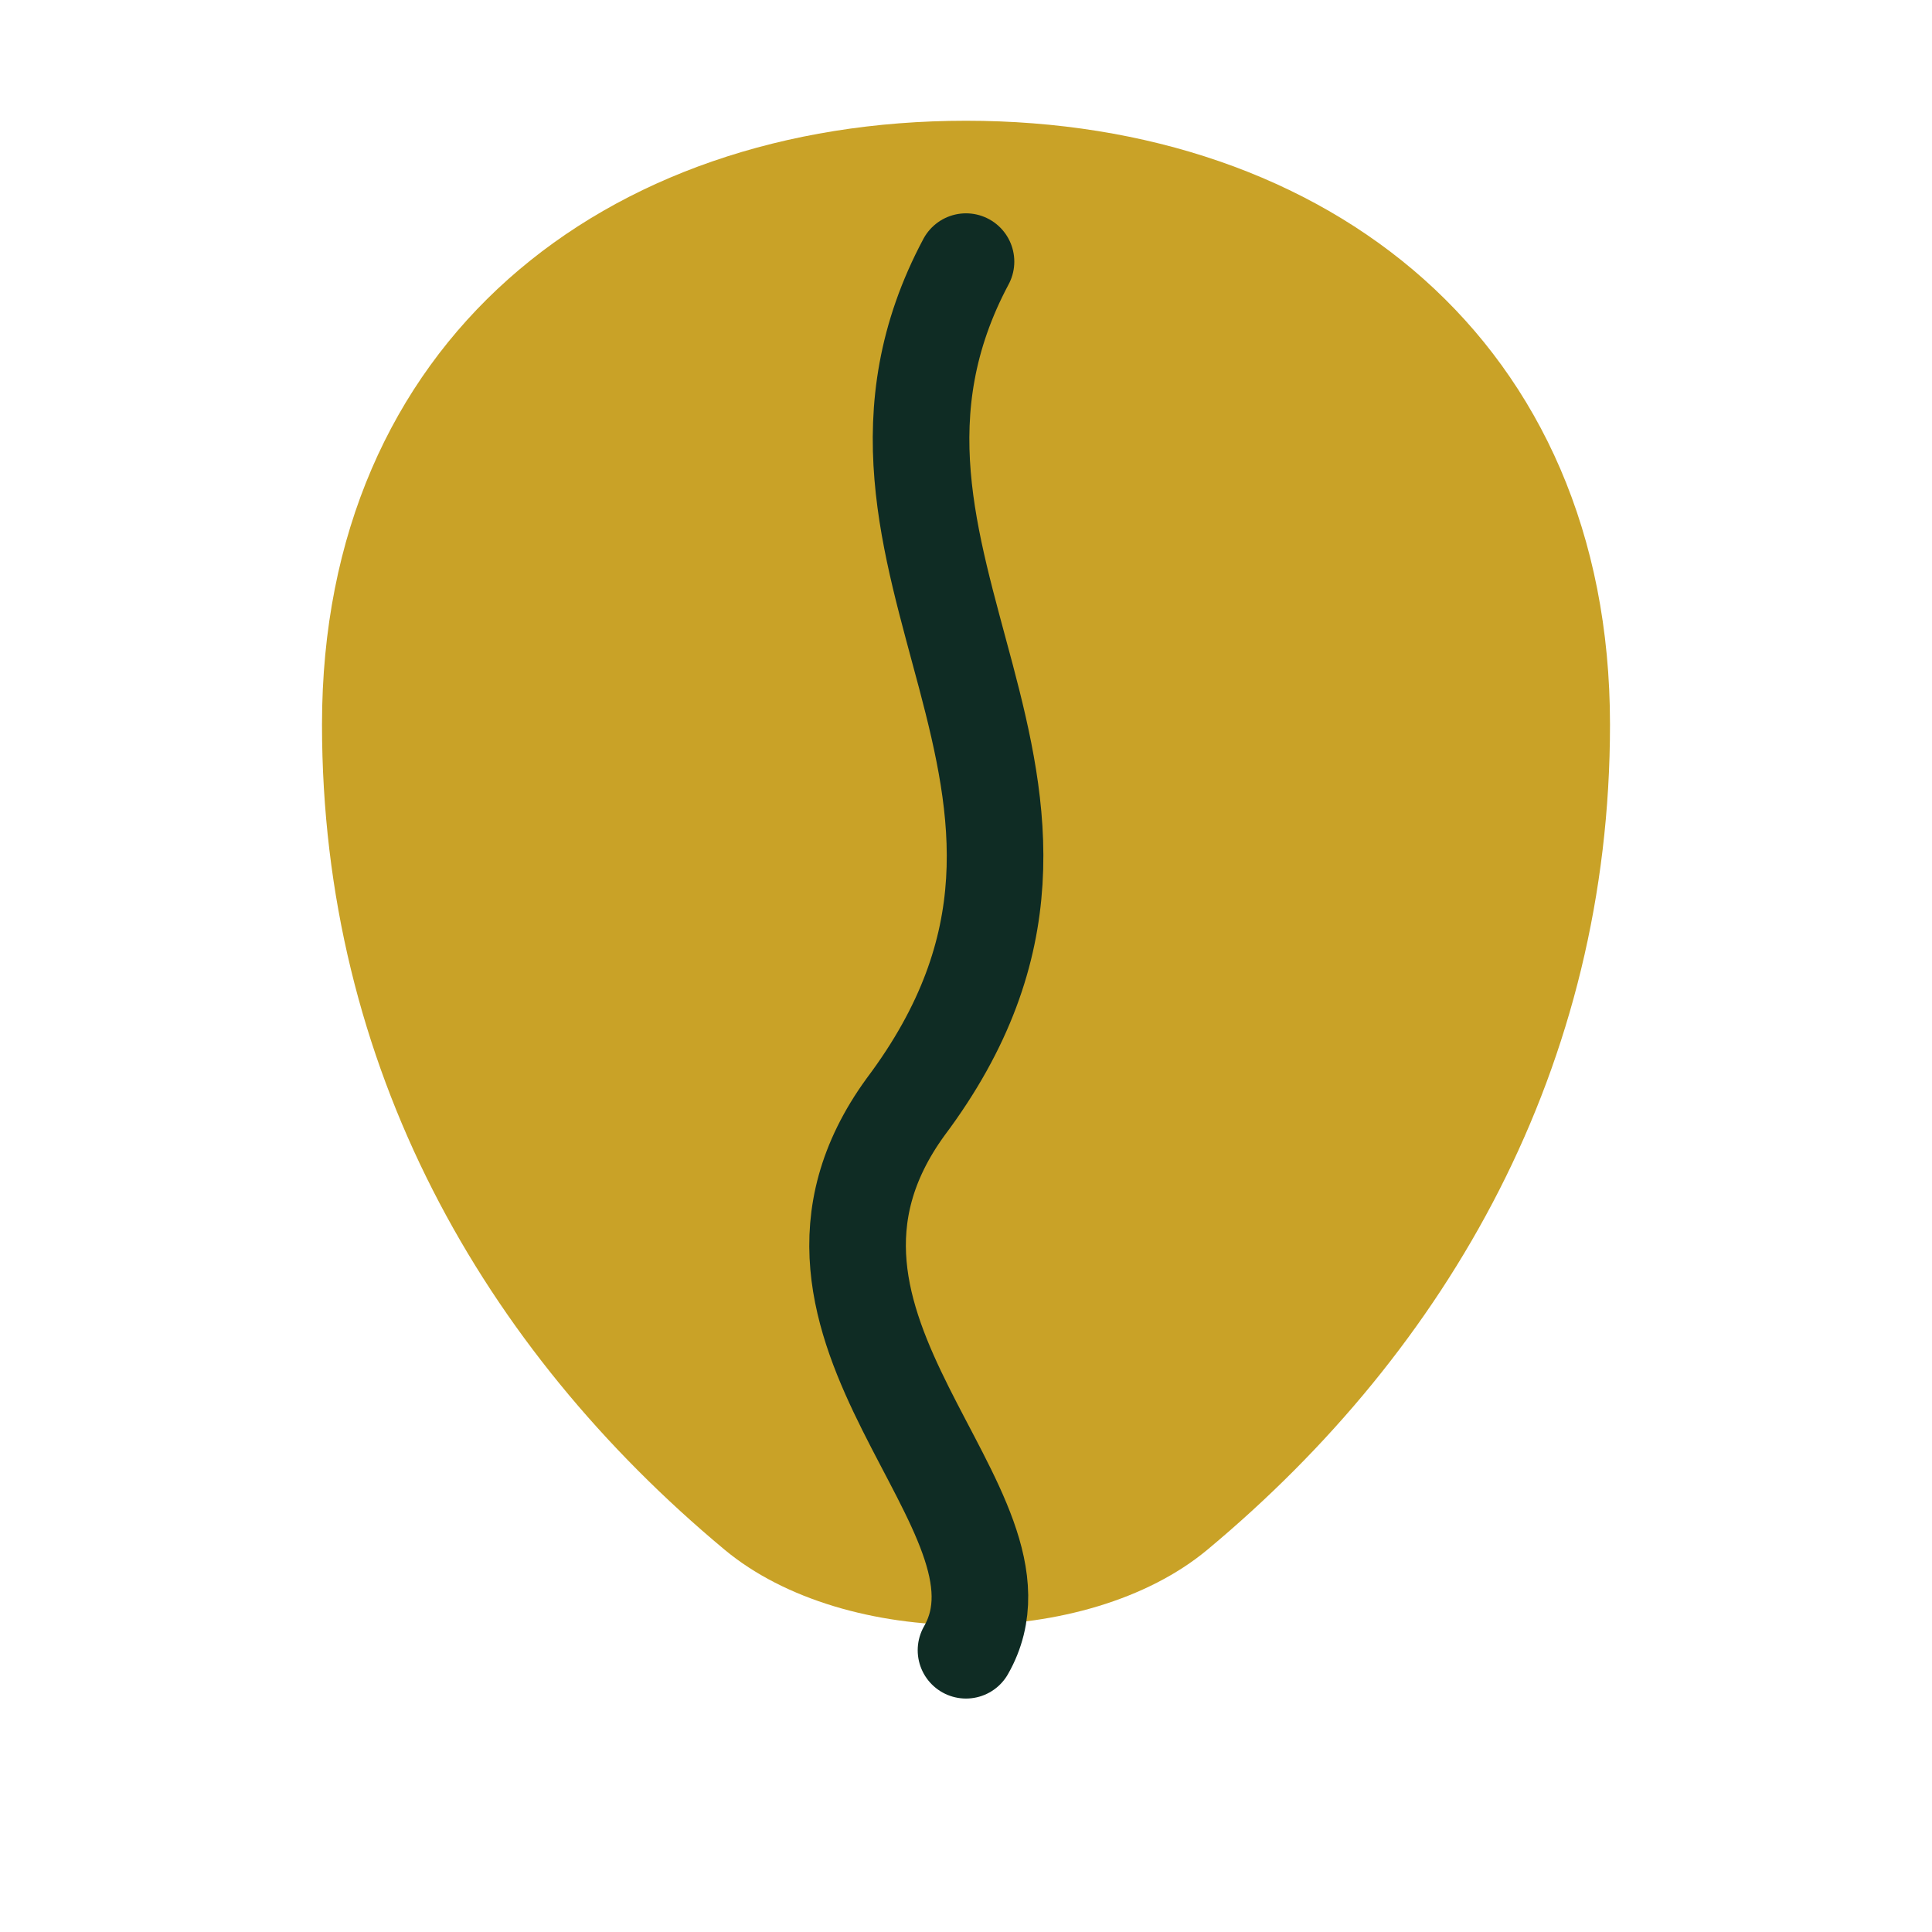
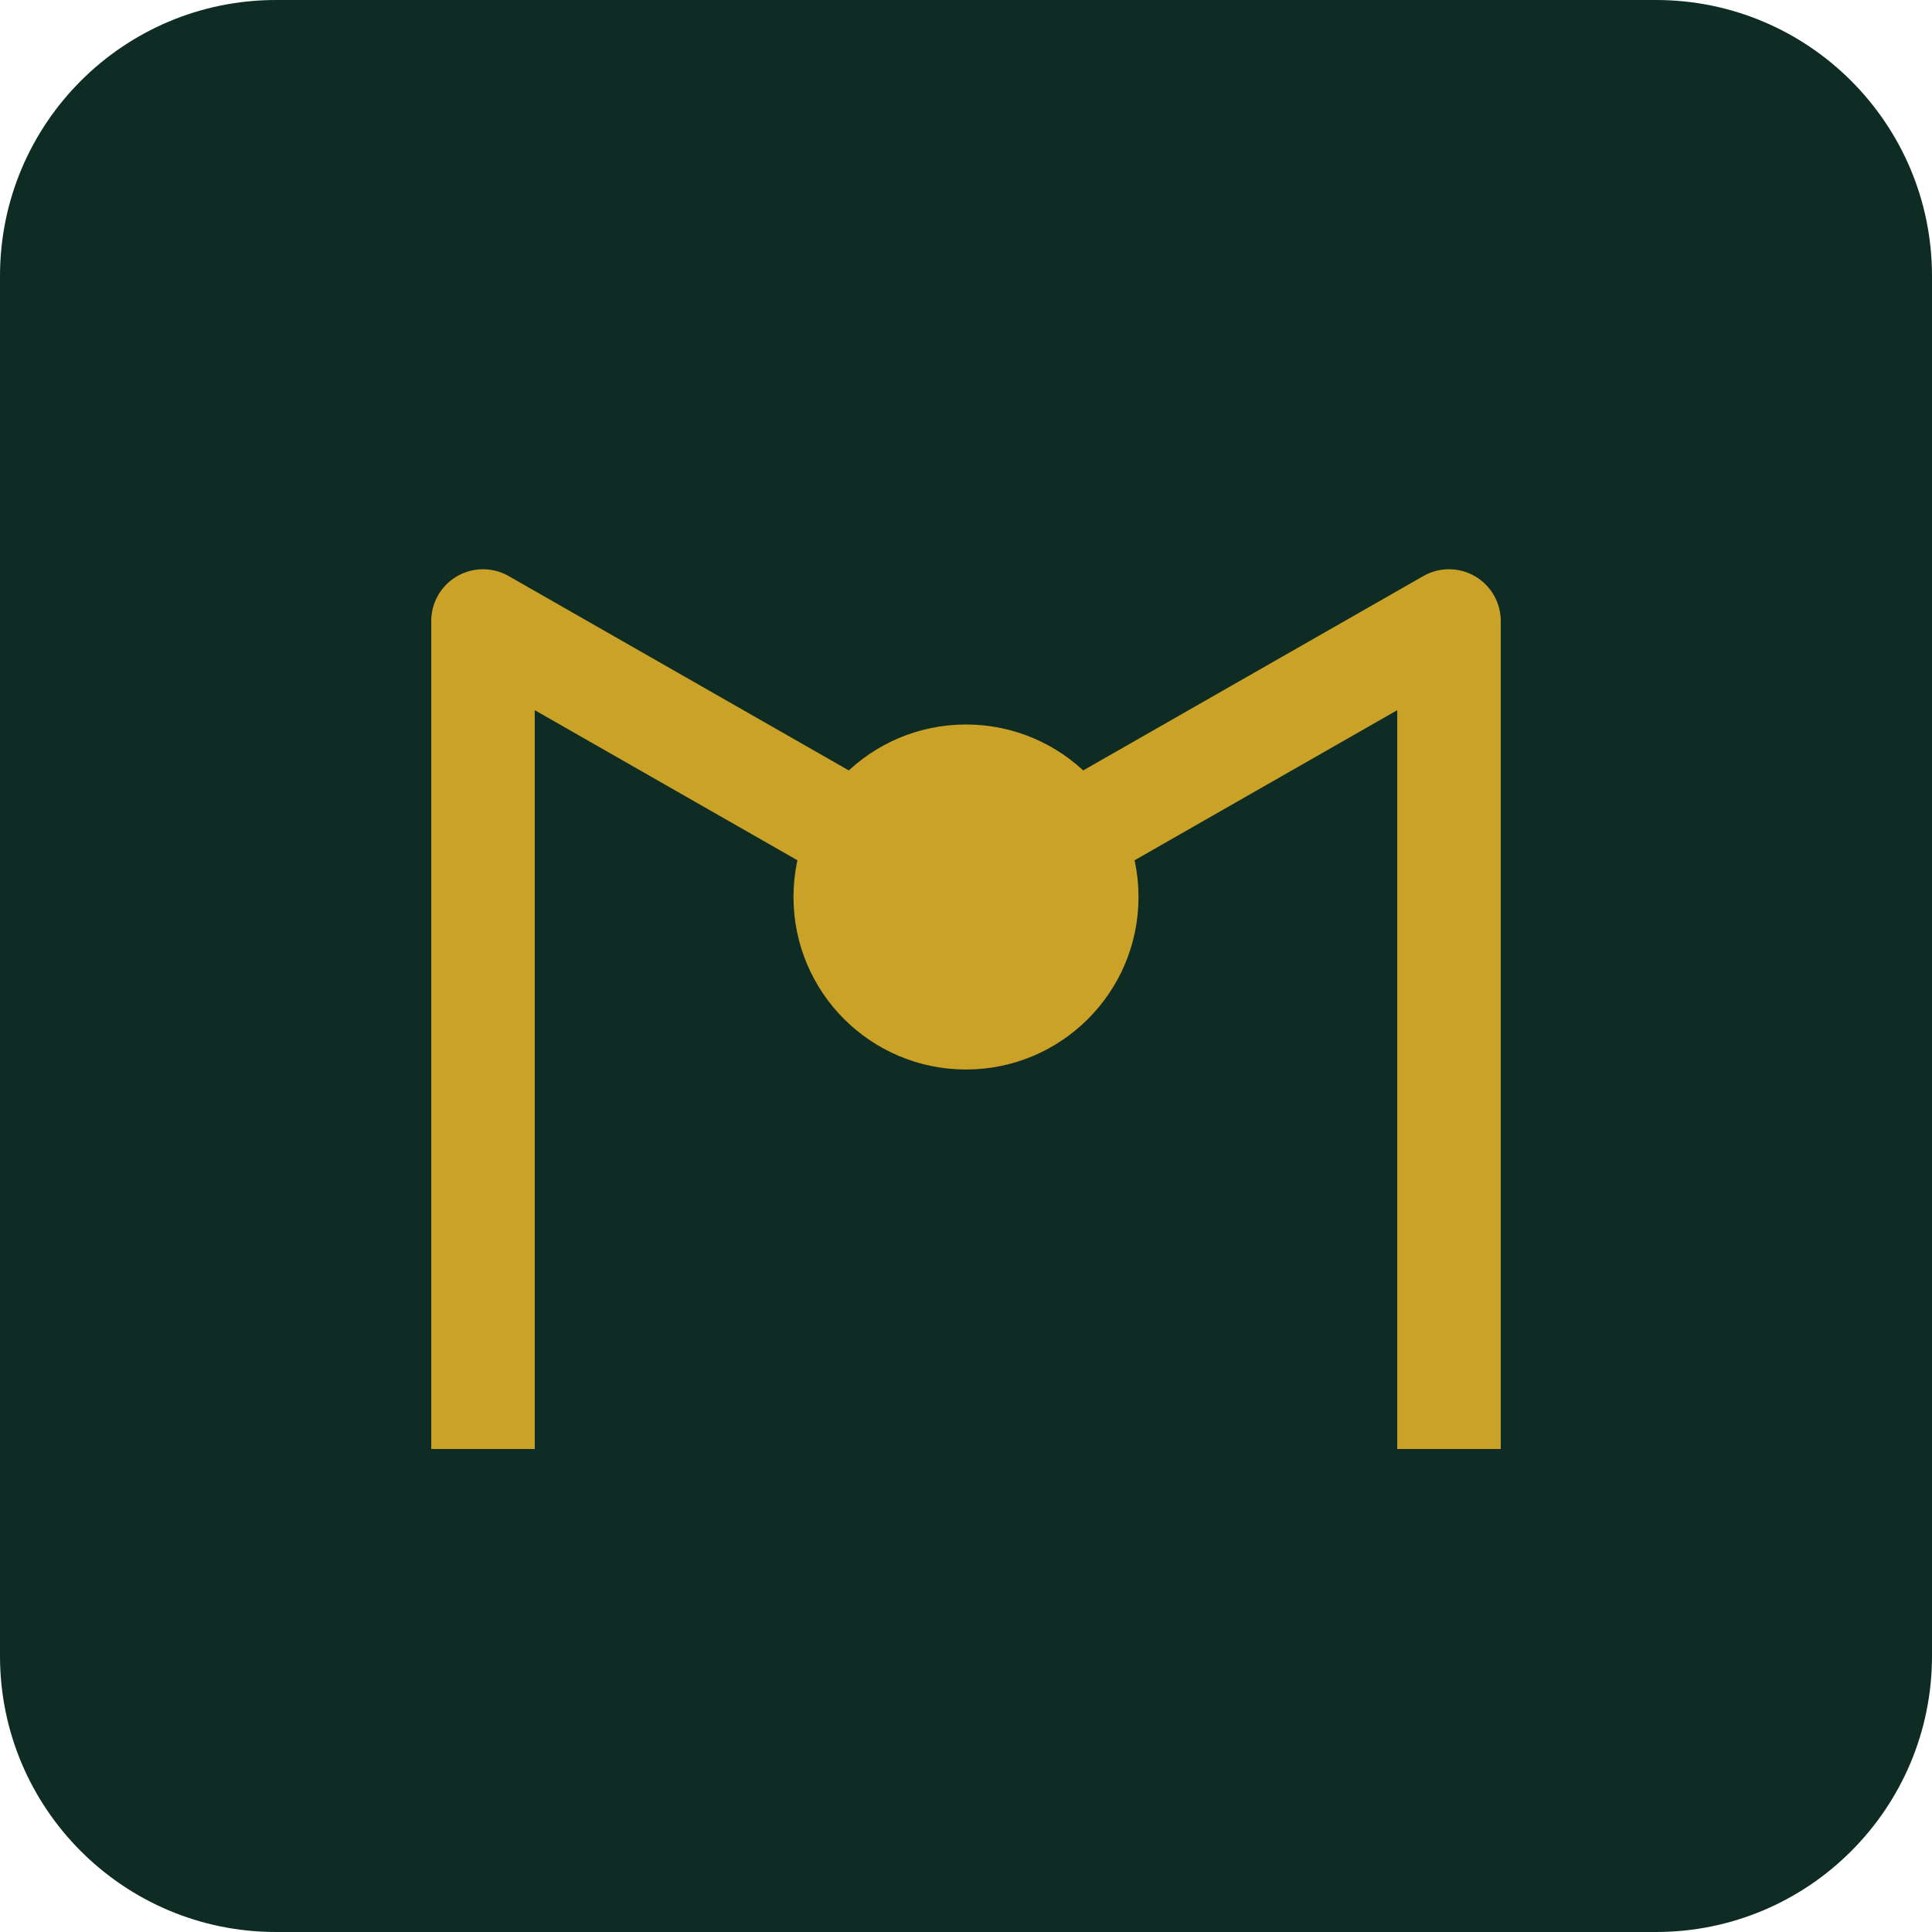
- <svg xmlns="http://www.w3.org/2000/svg" viewBox="0 0 48 48" role="img" aria-hidden="true" focusable="false">
-   <path d="M24 3C33 3 40 8.5 40 18C40 26.5 36 33.5 30 38.5C27 41 21 41 18 38.5C12 33.5 8 26.5 8 18C8 8.5 15 3 24 3Z" fill="#C9A227" />
-   <path d="M24 6.5C20 14 28.5 19.5 22.5 27.5C18.5 33 26 37.5 24 41" fill="none" stroke="#0F2C24" stroke-width="2.4" stroke-linecap="round" />
+ <svg xmlns="http://www.w3.org/2000/svg" width="28" height="28" viewBox="0 0 28 28" role="img" aria-hidden="true" focusable="false">
+   <rect width="28" height="28" rx="4" fill="#0F2C24" />
+   <path d="M7 21V9l7 4 7-4v12" fill="none" stroke="#C9A227" stroke-width="1.5" stroke-linejoin="round" />
+   <circle cx="14" cy="13" r="2.5" fill="#C9A227" />
</svg>
